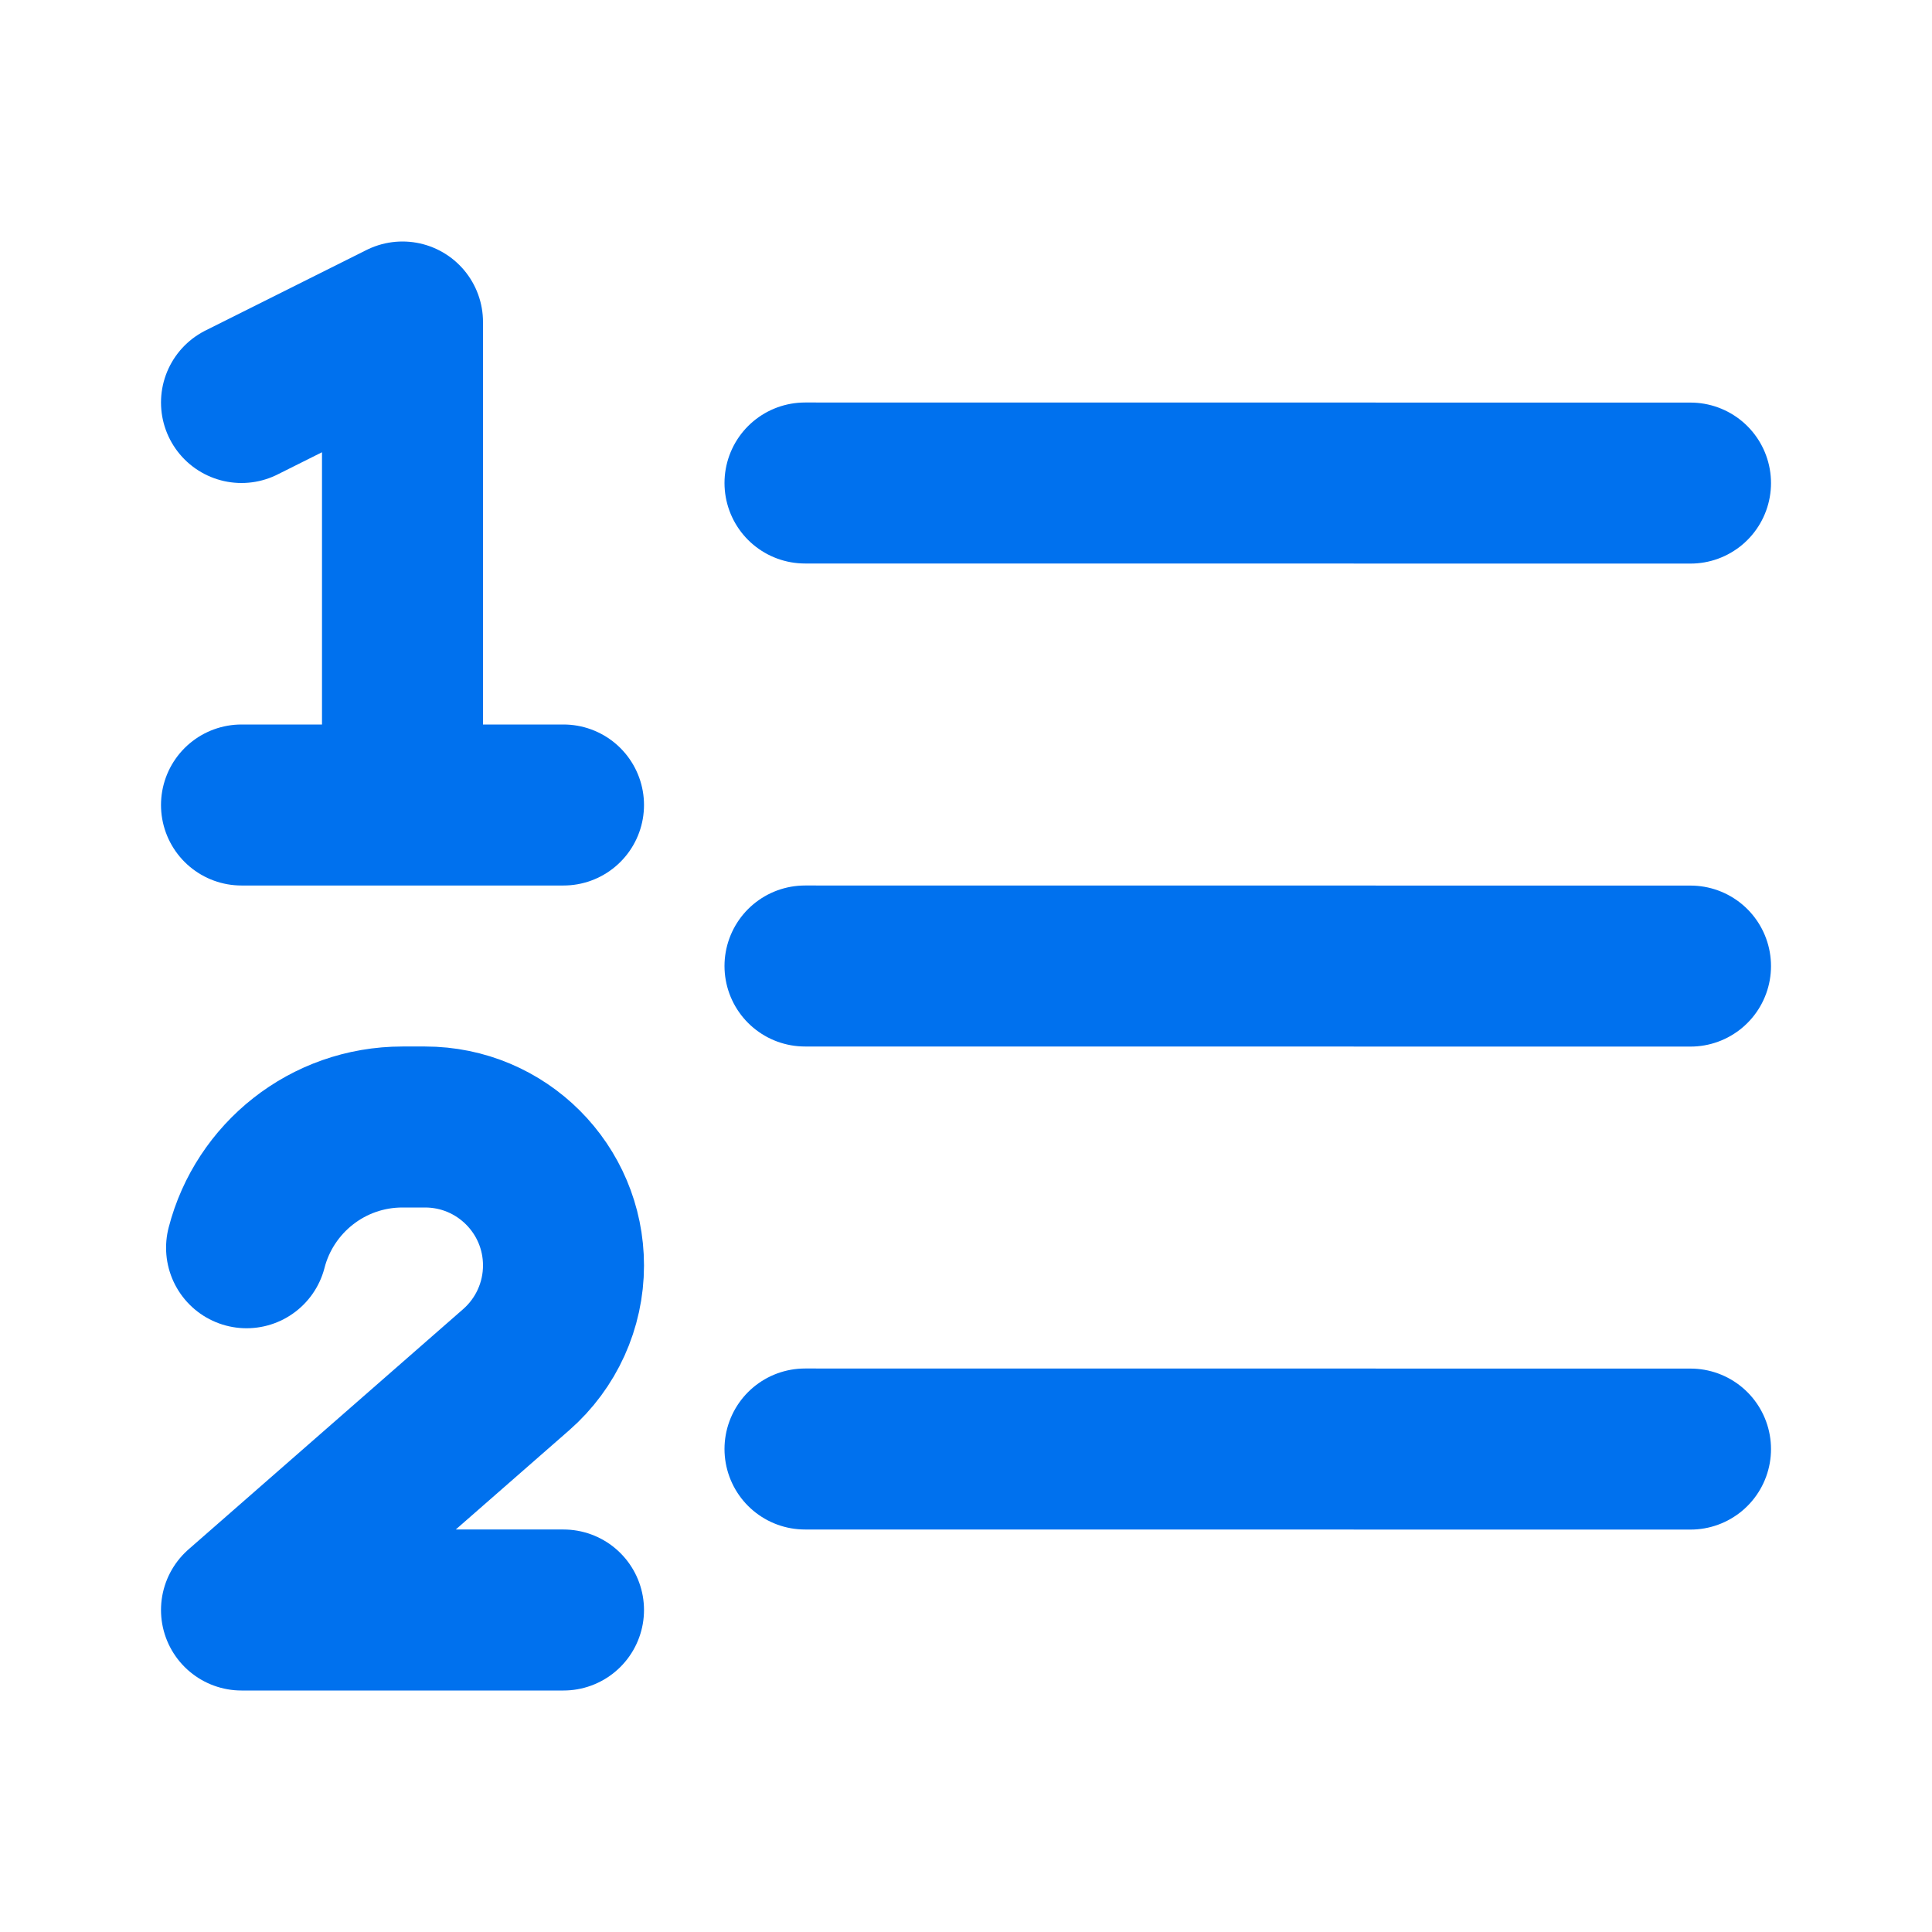
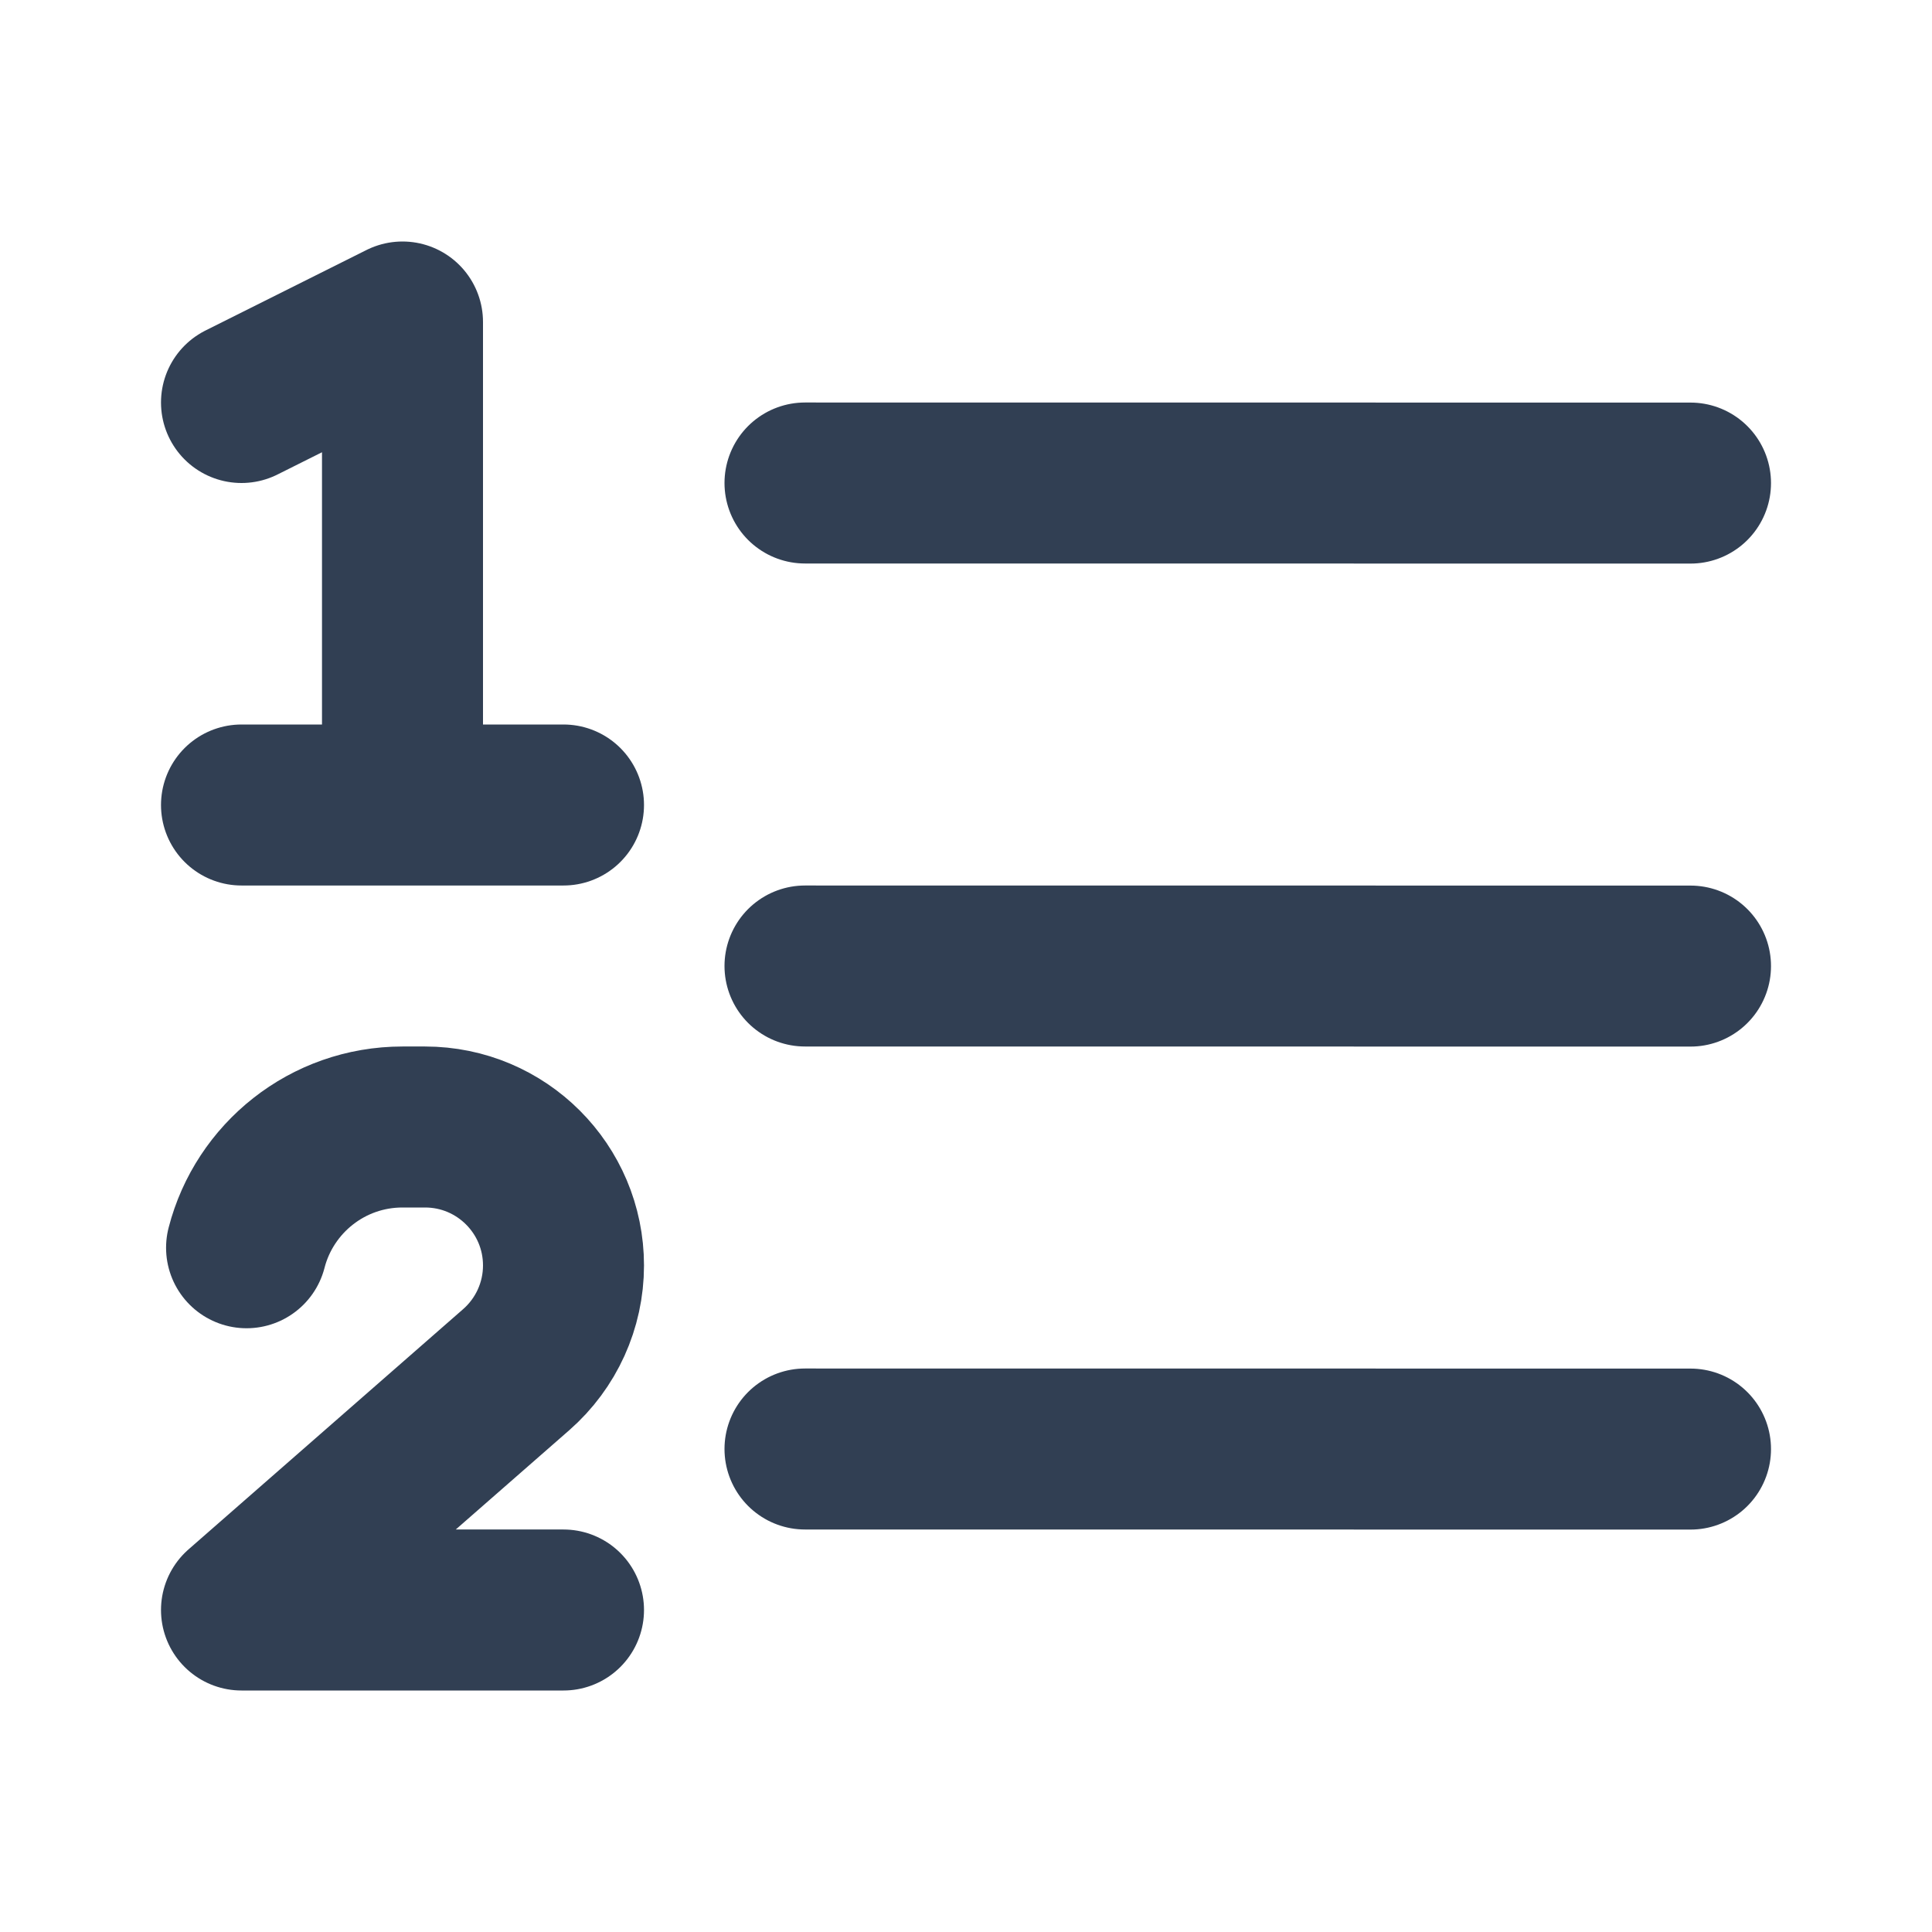
<svg xmlns="http://www.w3.org/2000/svg" width="800px" height="800px" viewBox="0 0 24 24" fill="none">
  <g id="SVGRepo_bgCarrier" stroke-width="0" />
  <g id="SVGRepo_tracerCarrier" stroke-linecap="round" stroke-linejoin="round" />
  <g id="SVGRepo_iconCarrier">
-     <path d="M10 6L21 6.001M10 12L21 12.001M10 18L21 18.001M3 5L5 4V10M5 10H3M5 10H7M7 20H3L6.413 17.014C6.786 16.687 7 16.216 7 15.72C7 14.77 6.23 14 5.28 14H5C4.068 14 3.285 14.637 3.063 15.5" stroke="#0071ee" stroke-width="2" stroke-linecap="round" stroke-linejoin="round" />
+     <path d="M10 6L21 6.001M10 12L21 12.001M10 18L21 18.001M3 5L5 4V10M5 10H3M5 10H7M7 20H3L6.413 17.014C6.786 16.687 7 16.216 7 15.72C7 14.77 6.23 14 5.28 14H5C4.068 14 3.285 14.637 3.063 15.5" stroke="#313f53" stroke-width="2" stroke-linecap="round" stroke-linejoin="round" />
  </g>
</svg>
